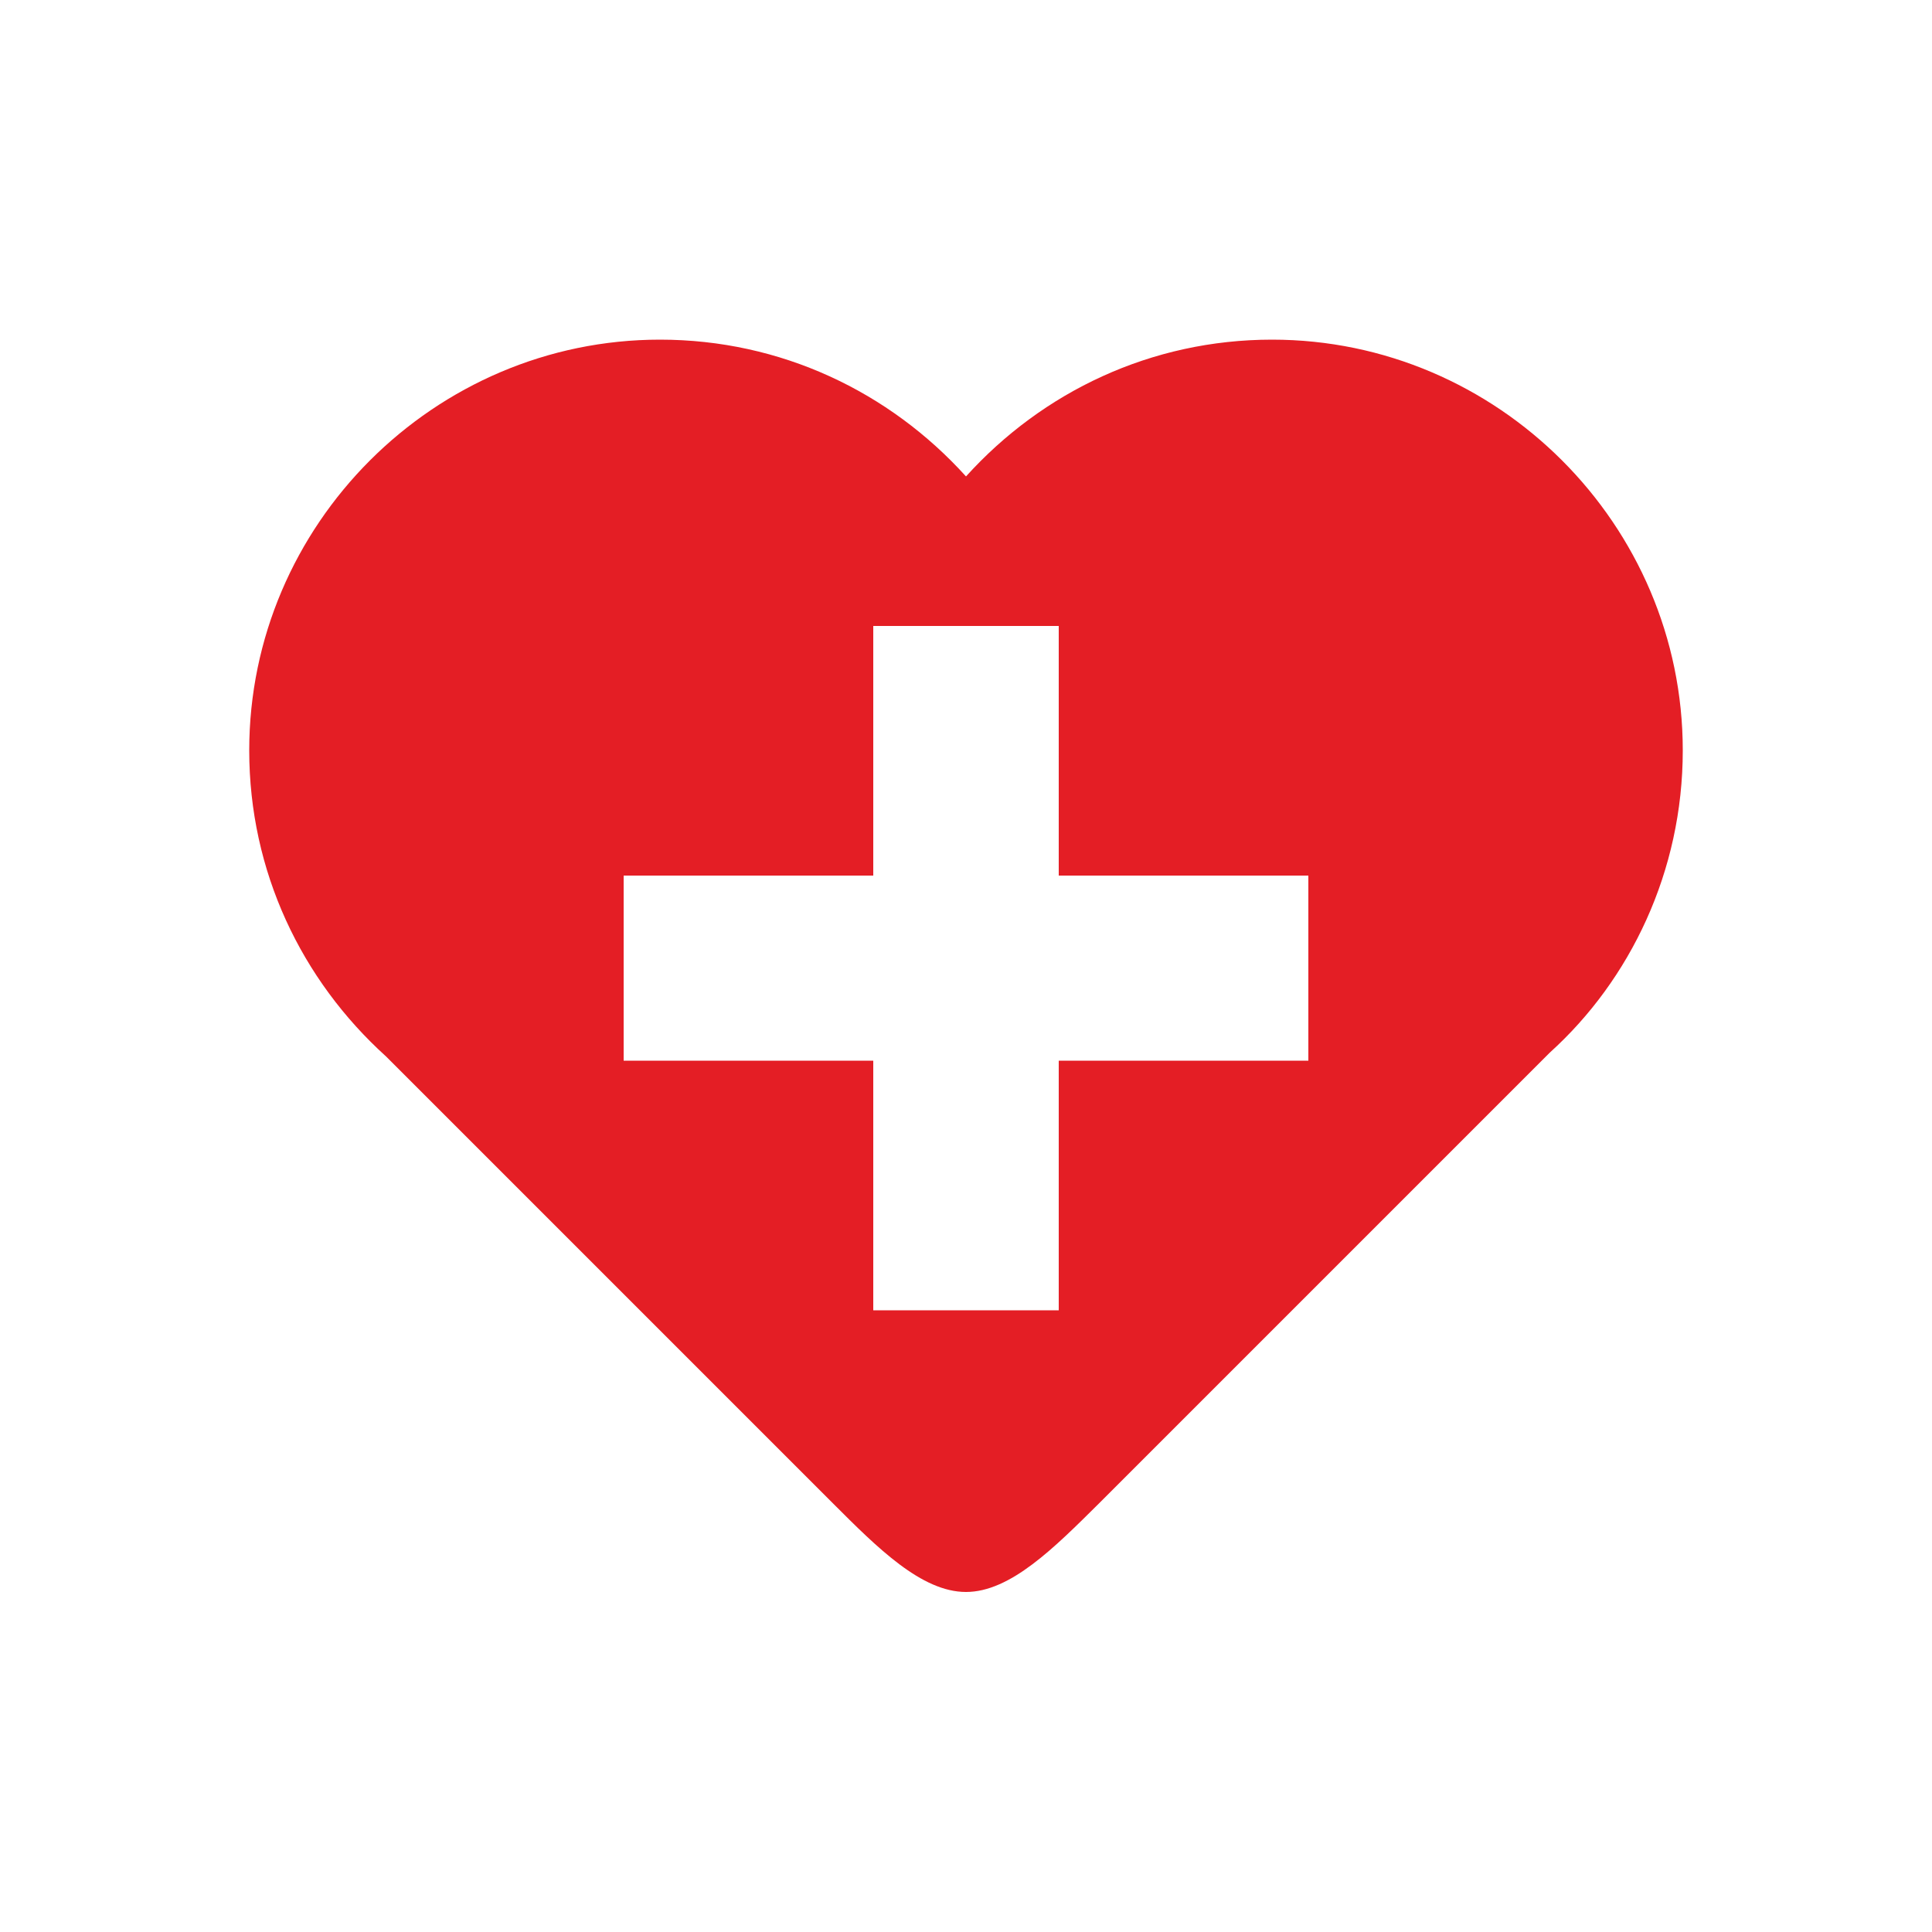
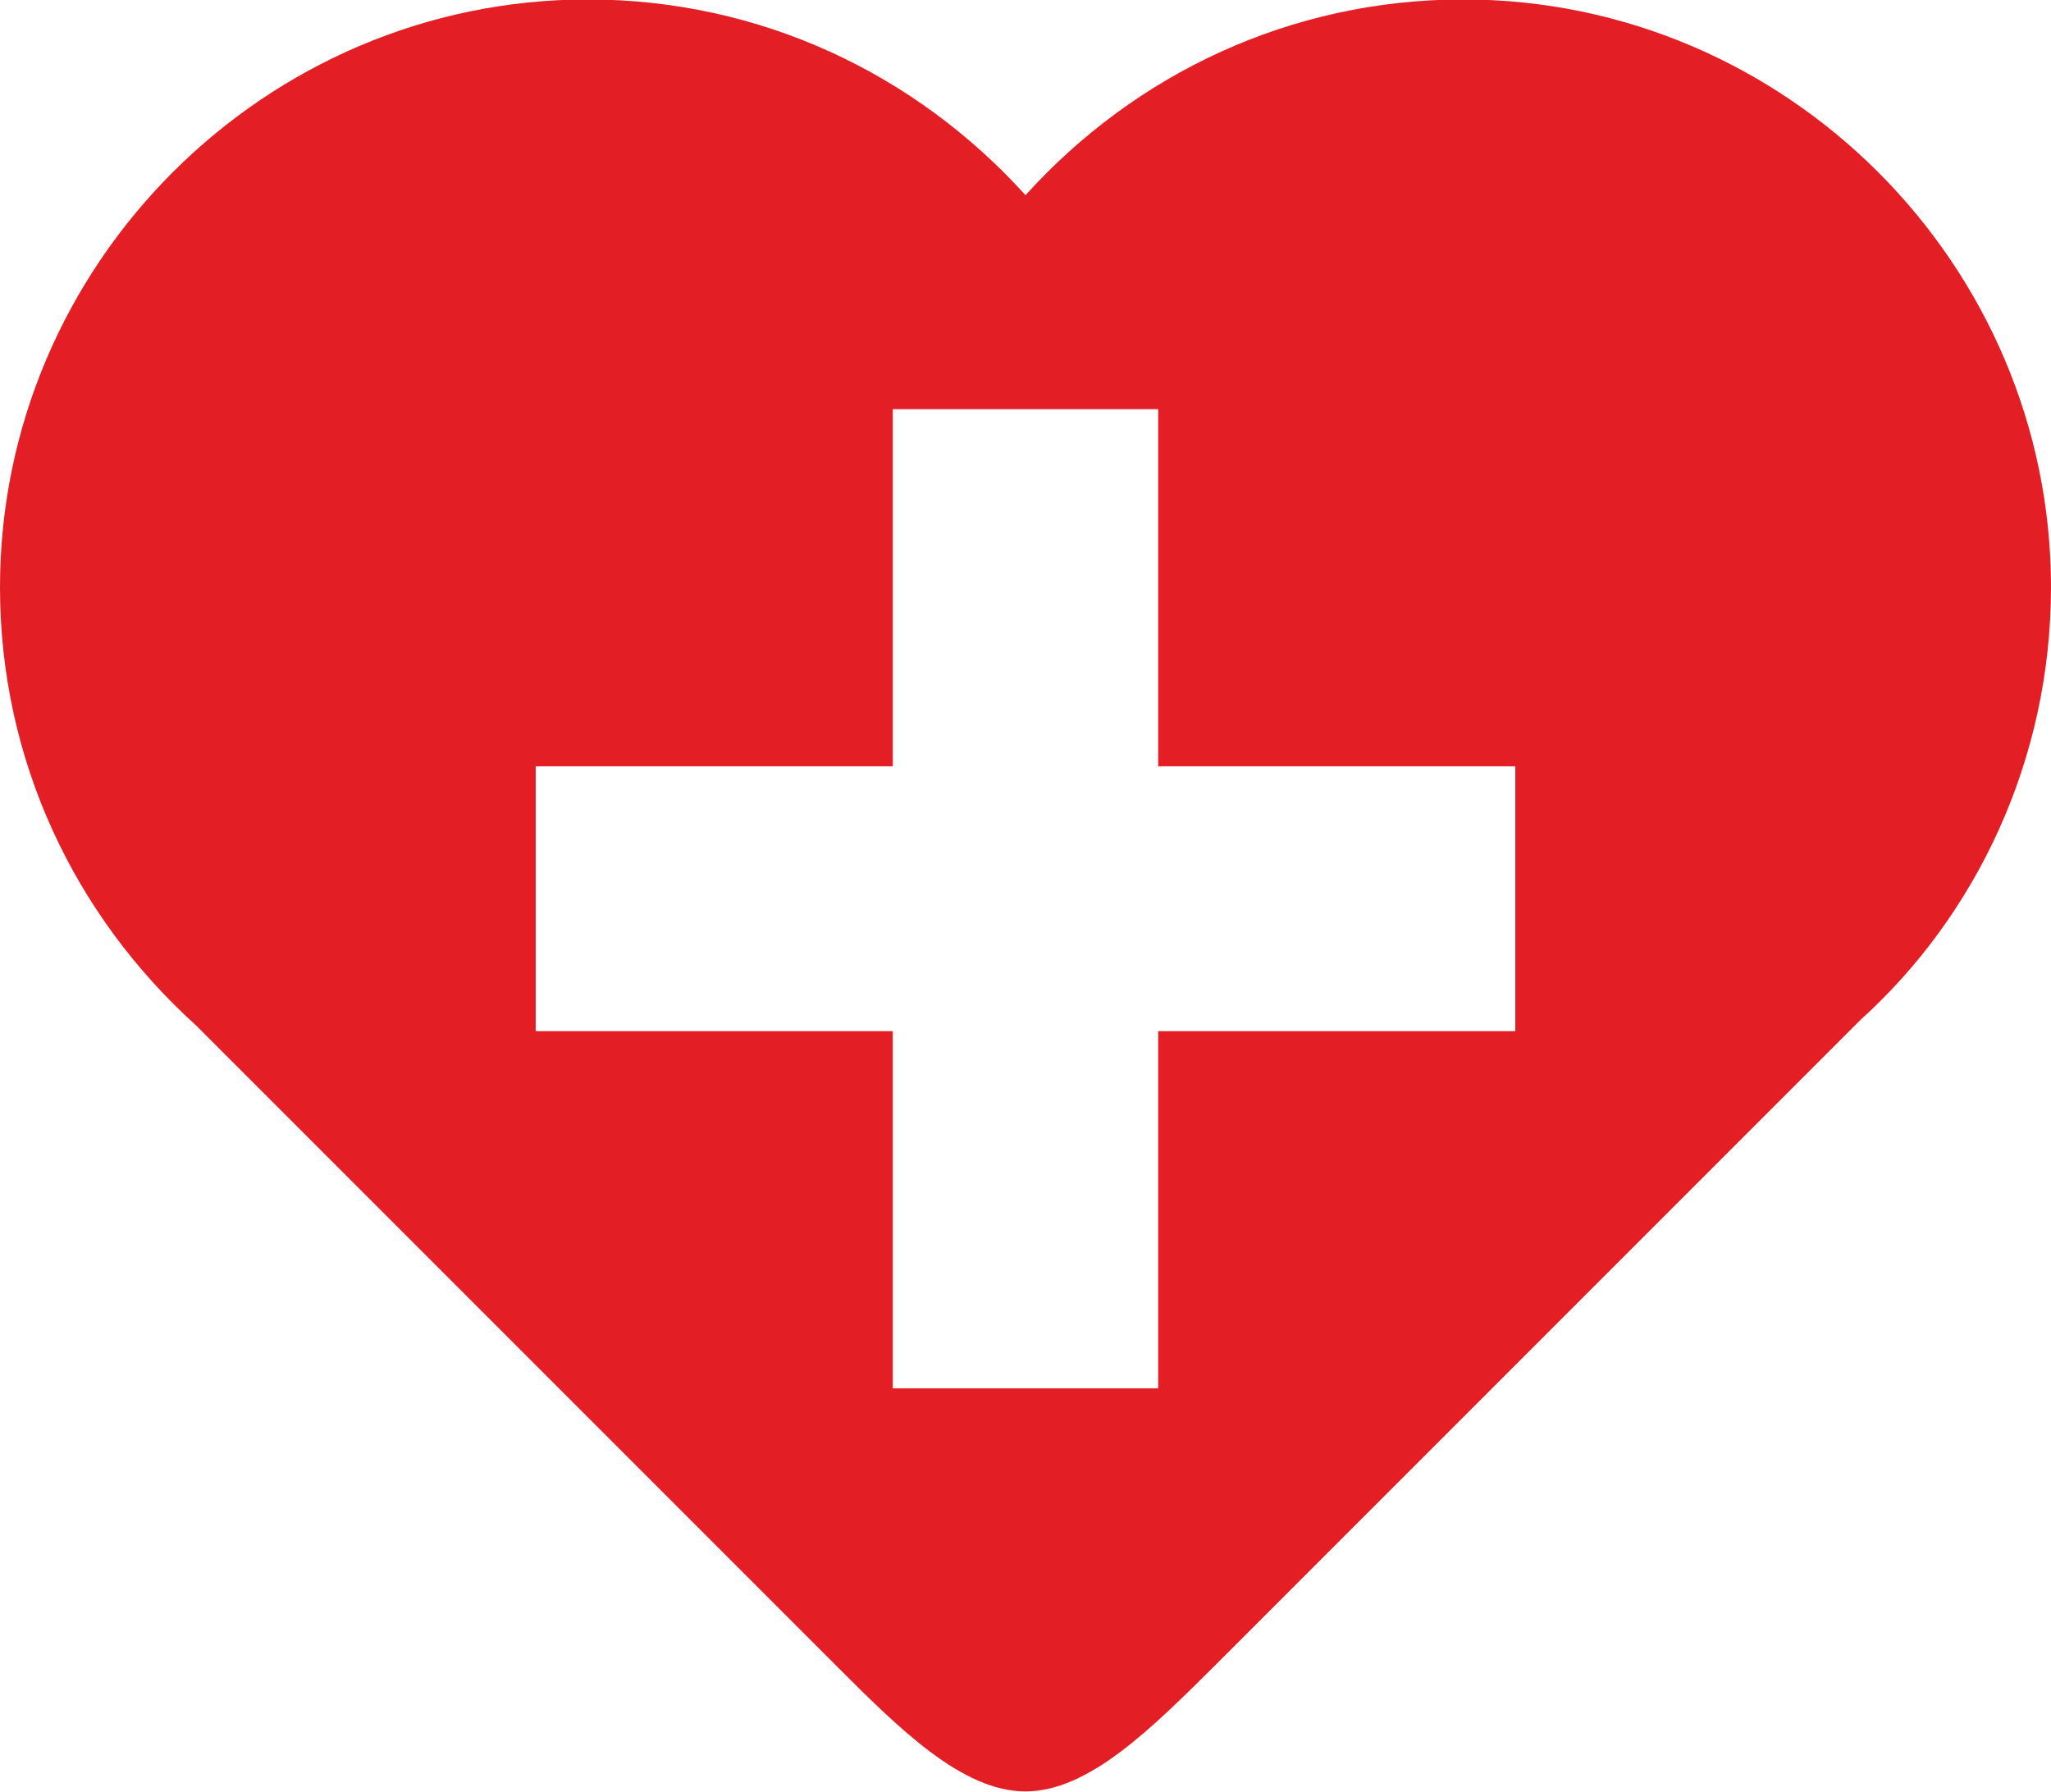
- <svg xmlns="http://www.w3.org/2000/svg" version="1.1" id="Layer_1" x="0px" y="0px" viewBox="362 146 500 500" enable-background="new 362 146 500 500" xml:space="preserve">
+ <svg xmlns="http://www.w3.org/2000/svg" version="1.1" id="Layer_1" x="0px" y="0px" viewBox="426.5 234 371 324.1" enable-background="new 426.5 234 371 324.1" xml:space="preserve">
  <g id="Layer_1_1_">
    <path fill="#E41E25" d="M797.5,340.2c0-58.4-47.9-106.3-106.3-106.3c-31.3,0-59.4,13.5-79.2,35.4c-19.8-21.9-47.9-35.4-79.2-35.4   c-58.4,0-106.3,47.9-106.3,106.3c0,31.3,13.5,59.4,35.4,79.2l115.7,115.7c11.5,11.5,22.9,22.9,34.4,22.9s22.9-11.5,34.4-22.9   l116.7-116.7l0,0C783.9,399.6,797.5,371.5,797.5,340.2z M700.6,420.5H636v64.6H588v-64.6h-64.6v-47.9H588v-64.6H636v64.6h64.6   V420.5z" />
  </g>
  <g id="Desktop_Admin">
    <g id="Grid">
	</g>
    <g id="Mentor_Block">
	</g>
  </g>
</svg>
